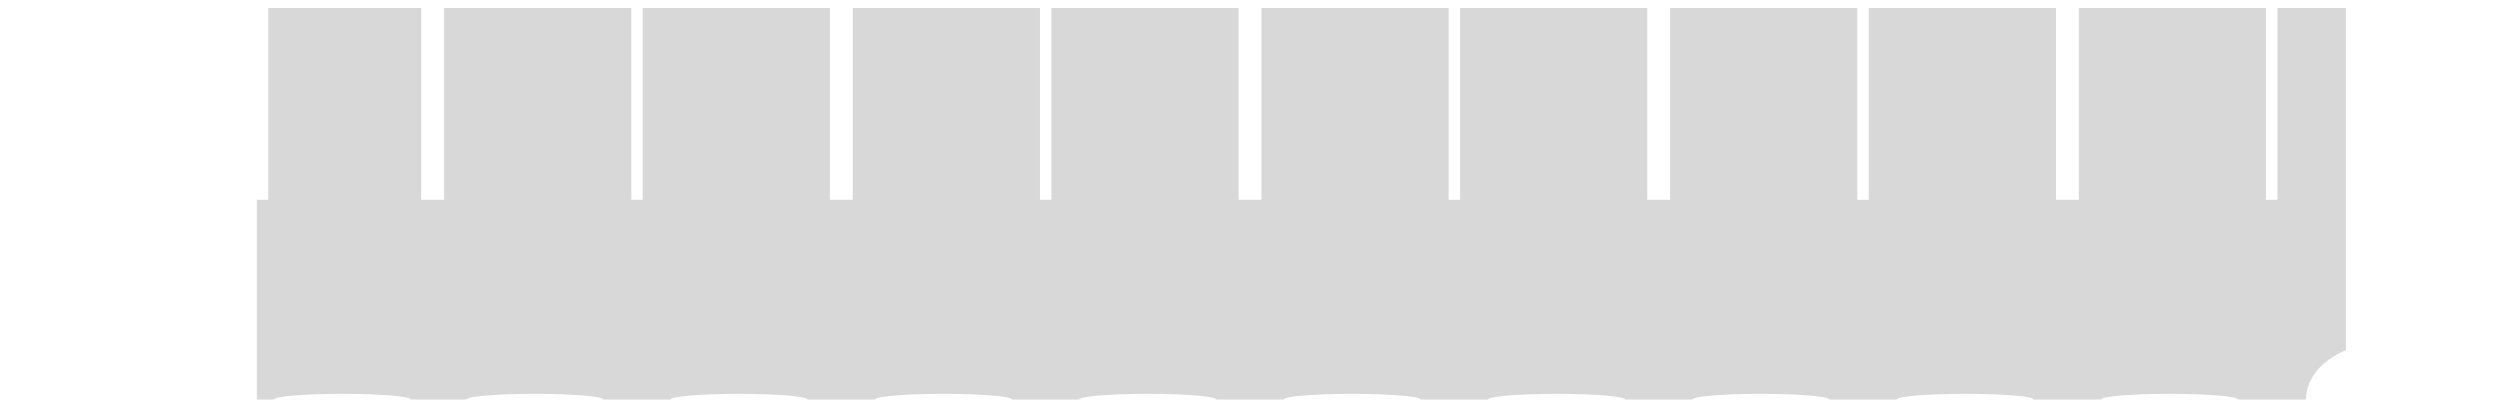
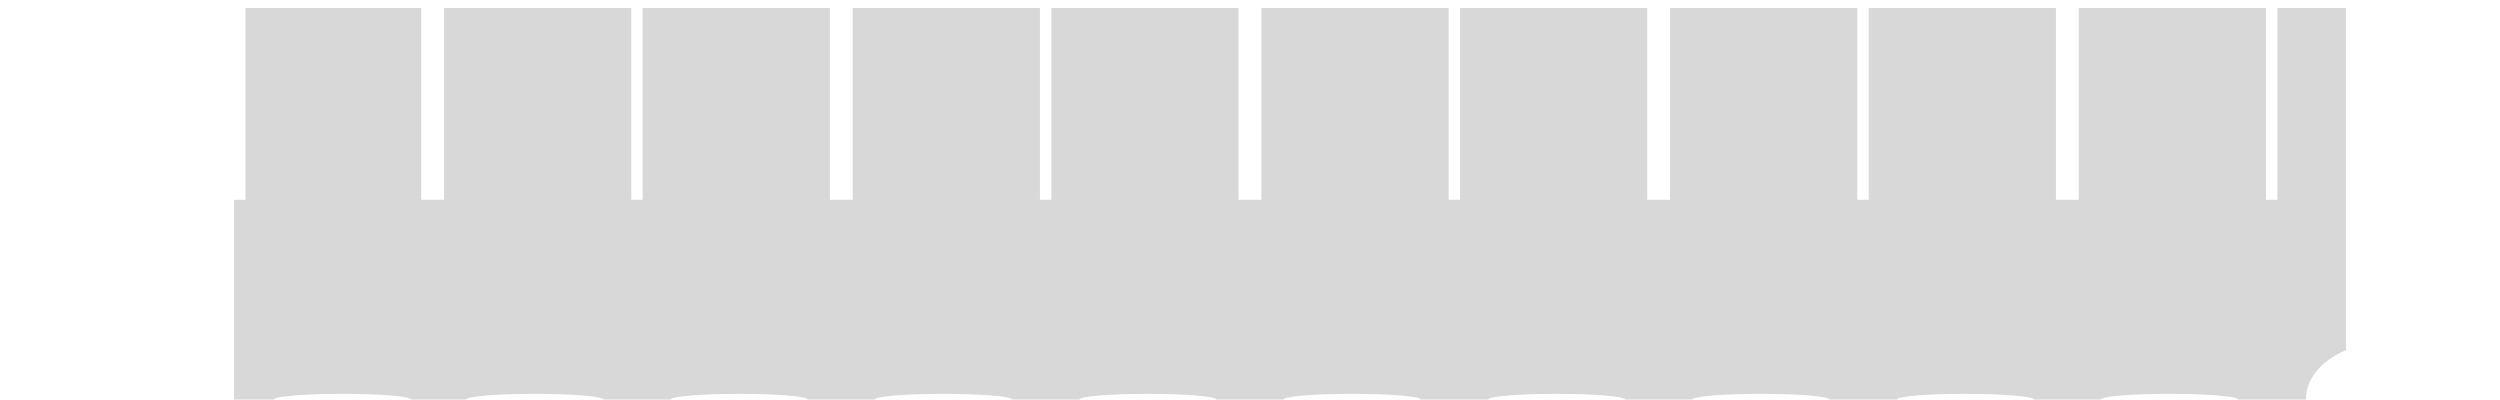
<svg xmlns="http://www.w3.org/2000/svg" width="219mm" height="35mm" viewBox="0 0 219 35" version="1.1" id="svg8">
  <defs id="defs2" />
  <g id="layer1" transform="translate(0,-262)">
-     <path style="opacity:1;fill:#000000;fill-opacity:0.153;stroke:none;stroke-width:0.668;stroke-miterlimit:4;stroke-dasharray:none;stroke-dashoffset:0;stroke-opacity:0.197" d="M 88.818,2.646 V 66.143 H 85.039 V 132.283 h 5.67 a 22.677,1.89 0 0 1 22.678,-1.889 22.677,1.89 0 0 1 22.676,1.889 h 18.332 a 22.677,1.89 0 0 1 22.676,-1.889 22.677,1.89 0 0 1 22.678,1.889 h 22.299 a 22.677,1.89 0 0 1 22.678,-1.889 22.677,1.89 0 0 1 22.678,1.889 h 22.299 a 22.677,1.89 0 0 1 22.678,-1.889 22.677,1.89 0 0 1 22.676,1.889 h 22.299 a 22.677,1.89 0 0 1 22.678,-1.889 22.677,1.89 0 0 1 22.678,1.889 h 22.303 a 22.677,1.89 0 0 1 22.678,-1.889 22.677,1.89 0 0 1 22.676,1.889 h 22.297 a 22.677,1.89 0 0 1 22.676,-1.889 22.677,1.89 0 0 1 22.678,1.889 h 22.299 a 22.677,1.89 0 0 1 22.678,-1.889 22.677,1.89 0 0 1 22.678,1.889 h 22.299 a 22.677,1.89 0 0 1 22.678,-1.889 22.677,1.89 0 0 1 22.676,1.889 h 22.299 a 22.677,1.89 0 0 1 22.678,-1.889 22.677,1.89 0 0 1 22.678,1.889 h 22.488 c 6.1e-4,-6.99 5.328,-13.079 13.229,-16.348 V 2.646 H 754.018 V 66.143 h -3.781 V 2.646 H 688.252 V 66.143 h -7.559 V 2.646 H 618.709 V 66.143 h -3.779 V 2.646 H 552.945 V 66.143 h -7.559 V 2.646 H 483.402 V 66.143 h -3.779 V 2.646 H 417.639 V 66.143 h -7.559 V 2.646 H 348.096 V 66.143 h -3.779 V 2.646 H 282.332 V 66.143 h -7.559 V 2.646 H 212.789 V 66.143 h -3.781 V 2.646 H 147.025 V 66.143 h -7.561 V 2.646 Z" transform="matrix(0.2645833,0,0,0.2645833,0,262)" id="rect815" />
+     <path style="opacity:1;fill:#000000;fill-opacity:0.153;stroke:none;stroke-width:0.668;stroke-miterlimit:4;stroke-dasharray:none;stroke-dashoffset:0;stroke-opacity:0.197" d="M 81.26,2.646 V 66.143 H 77.48 V 132.283 h 13.229 c 0.007,-1.043 10.158,-1.889 22.678,-1.889 12.519,6e-5 22.669,0.845 22.676,1.889 h 18.332 c 0.007,-1.043 10.157,-1.889 22.676,-1.889 12.519,-3e-5 22.67,0.845 22.678,1.889 h 22.299 c 0.007,-1.043 10.158,-1.889 22.678,-1.889 12.519,-3e-5 22.67,0.845 22.678,1.889 h 22.299 c 0.007,-1.043 10.158,-1.889 22.678,-1.889 12.519,6e-5 22.669,0.845 22.676,1.889 h 22.299 c 0.007,-1.043 10.158,-1.889 22.678,-1.889 12.519,-3e-5 22.67,0.845 22.678,1.889 h 22.303 c 0.007,-1.043 10.158,-1.889 22.678,-1.889 12.519,6e-5 22.669,0.845 22.676,1.889 h 22.297 c 0.007,-1.043 10.157,-1.889 22.676,-1.889 12.519,-3e-5 22.67,0.845 22.678,1.889 h 22.299 c 0.007,-1.043 10.158,-1.889 22.678,-1.889 12.519,-3e-5 22.67,0.845 22.678,1.889 h 22.299 c 0.007,-1.043 10.158,-1.889 22.678,-1.889 12.519,6e-5 22.669,0.845 22.676,1.889 h 22.299 c 0.007,-1.043 10.158,-1.889 22.678,-1.889 12.519,-3e-5 22.67,0.845 22.678,1.889 h 22.488 c 6.1e-4,-6.99 5.328,-13.079 13.229,-16.348 V 2.646 H 754.018 V 66.143 h -3.781 V 2.646 H 688.252 V 66.143 h -7.559 V 2.646 H 618.709 V 66.143 h -3.779 V 2.646 H 552.945 V 66.143 h -7.559 V 2.646 H 483.402 V 66.143 h -3.779 V 2.646 H 417.639 V 66.143 h -7.559 V 2.646 H 348.096 V 66.143 h -3.779 V 2.646 H 282.332 V 66.143 h -7.559 V 2.646 H 212.789 V 66.143 h -3.781 V 2.646 H 147.025 V 66.143 h -7.561 V 2.646 Z" transform="matrix(0.2645833,0,0,0.2645833,0,262)" id="rect815" />
  </g>
</svg>
